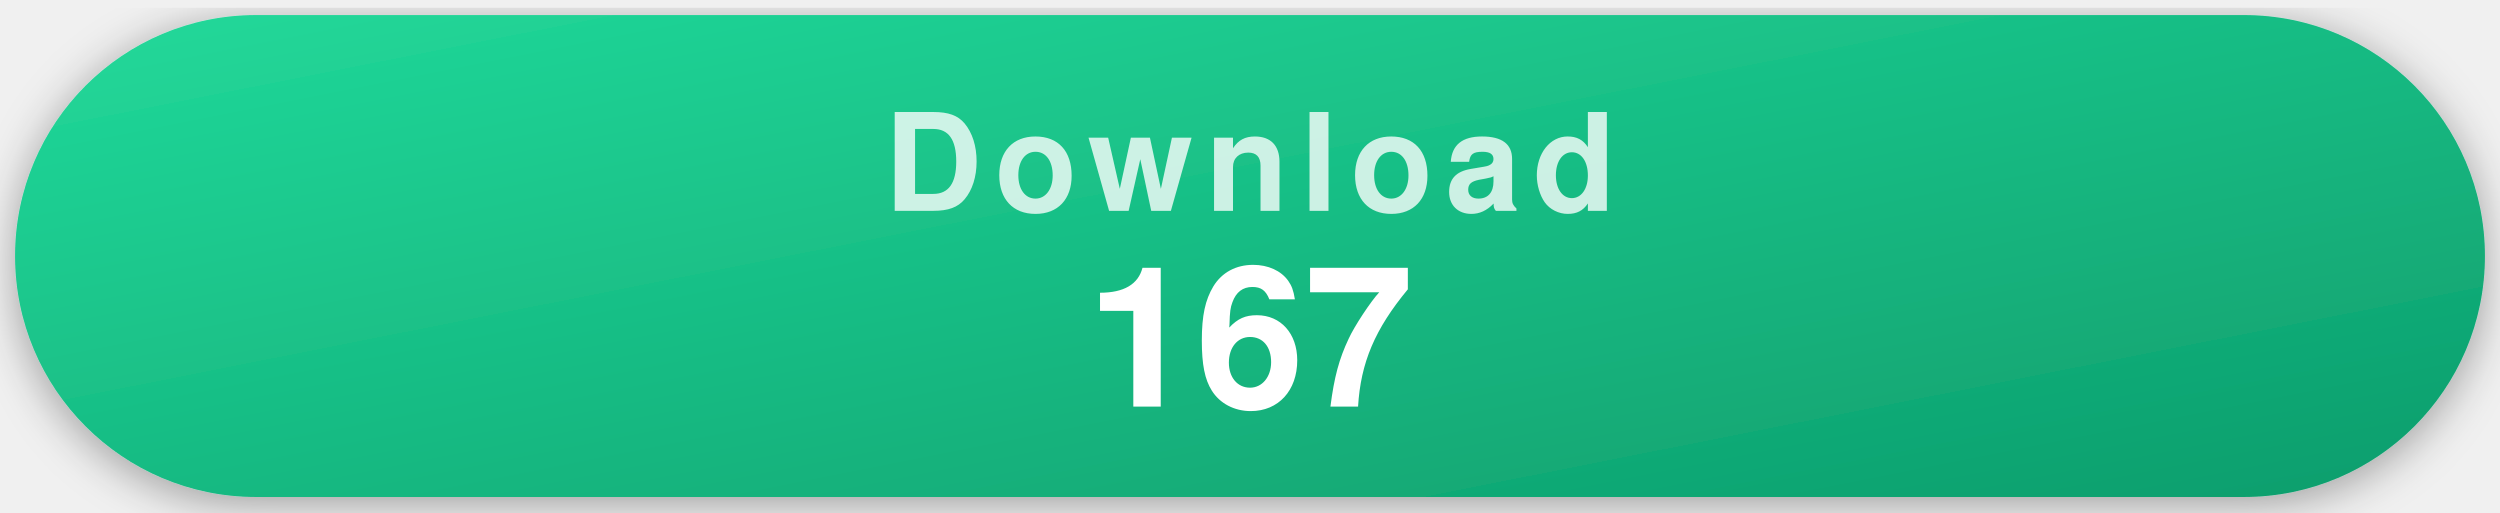
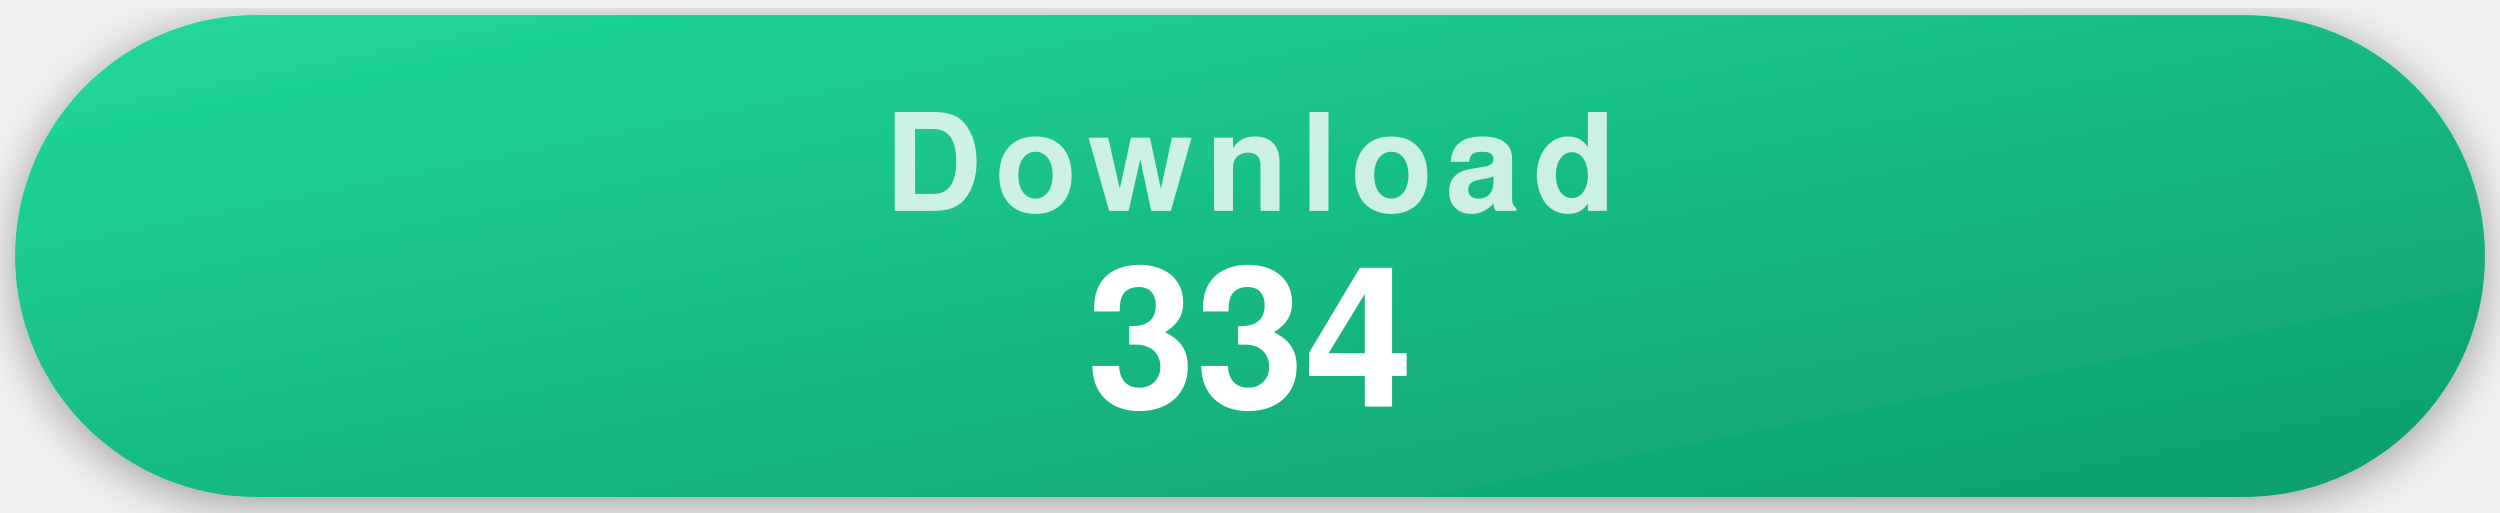
- <svg xmlns="http://www.w3.org/2000/svg" width="332" height="68" viewBox="0 0 332 68" role="img" aria-label="167 downloads">
+ <svg xmlns="http://www.w3.org/2000/svg" width="332" height="68" viewBox="0 0 332 68" role="img" aria-label="334 downloads">
  <style>
    .pill { filter: drop-shadow(0 1px 3px rgba(0,0,0,.35)); }
    .label { font-family: -apple-system, "Segoe UI", Helvetica, Arial, sans-serif; font-weight: 700; font-size: 18px; letter-spacing: .09em; text-transform: uppercase; fill: rgba(255,255,255,.78); text-anchor: middle; }
    .value { font-family: -apple-system, "Segoe UI", Helvetica, Arial, sans-serif; font-weight: 700; font-size: 26px; fill: #fff; text-anchor: middle; }
  </style>
  <defs>
    <linearGradient id="gDownload" x1="0" y1="0" x2="1" y2="1">
      <stop offset="0" stop-color="#22d99a" />
      <stop offset="1" stop-color="#0d9d6c" />
    </linearGradient>
  </defs>
  <g class="pill">
    <rect x="2" y="2" width="328" height="64" rx="32" fill="url(#gDownload)" />
    <text x="166" y="28" class="label">Download</text>
-     <text x="166" y="54" class="value">167</text>
+     <text x="166" y="54" class="value">334</text>
  </g>
</svg>
